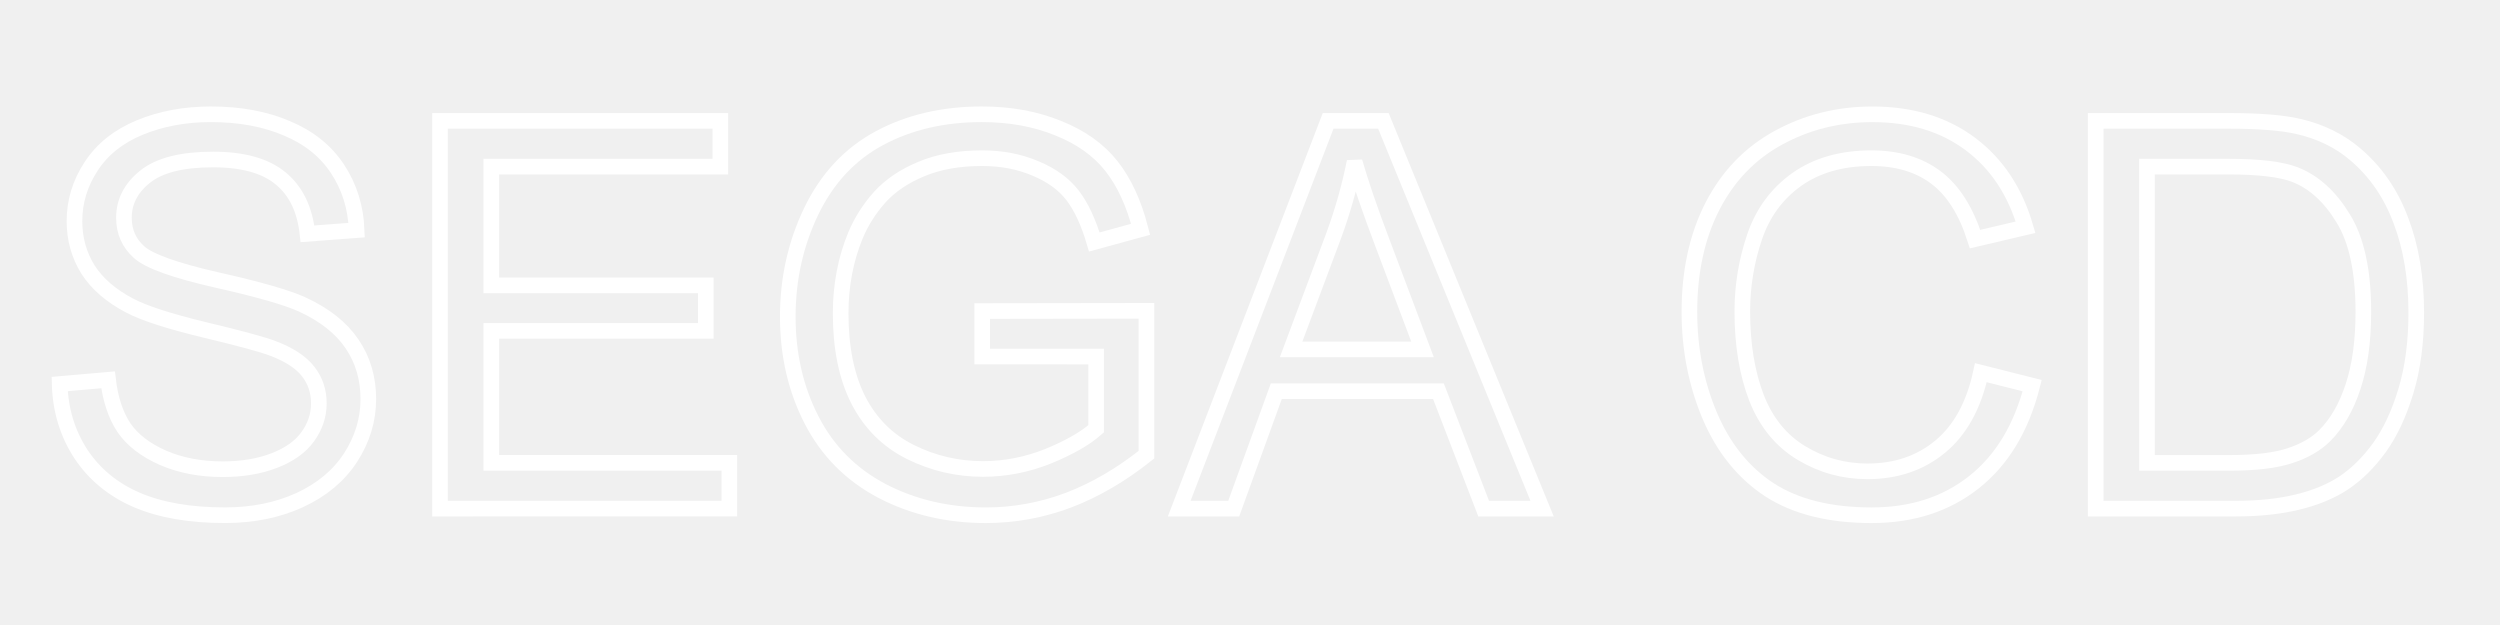
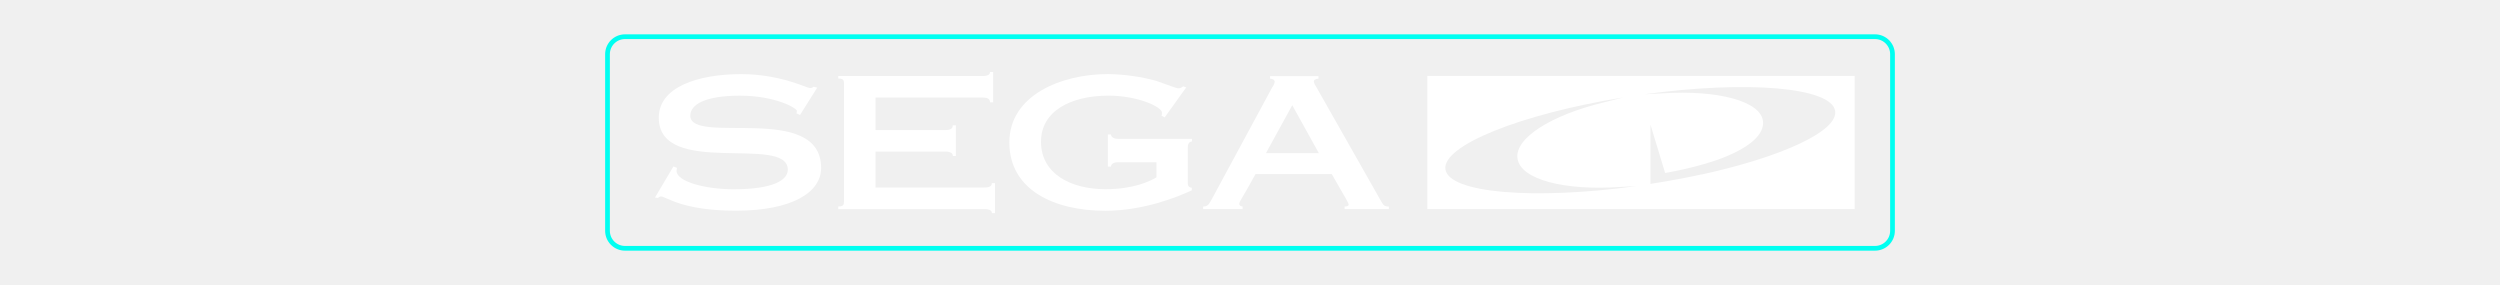
- <svg xmlns="http://www.w3.org/2000/svg" width="80" height="20" viewBox="0 0 80 20" version="1.1" id="svg3739">
-   <defs id="defs3733" />
-   <g id="layer1" transform="translate(0,2)" />
-   <g id="layer2" transform="translate(0,2)" />
-   <g aria-label="SEGA CD" style="font-style:normal;font-variant:normal;font-weight:normal;font-stretch:normal;font-size:21.333px;line-height:1.25;font-family:Arial;-inkscape-font-specification:Arial;letter-spacing:0px;word-spacing:0px;fill:none;fill-opacity:1;stroke:#ffffff;stroke-width:0.5;stroke-miterlimit:4;stroke-dasharray:none;stroke-opacity:1" id="text4643">
-     <path d="m 1.909,12.289 1.549,-0.135 q 0.11,0.931 0.508,1.532 0.406,0.592 1.253,0.965 0.846,0.364 1.904,0.364 0.939,0 1.659,-0.279 0.719,-0.279 1.066,-0.762 0.355,-0.491 0.355,-1.066 0,-0.584 -0.339,-1.016 Q 9.526,11.452 8.748,11.155 8.248,10.961 6.539,10.554 4.829,10.14 4.144,9.776 3.255,9.31 2.815,8.625 2.383,7.931 2.383,7.076 q 0,-0.939 0.533,-1.752 Q 3.45,4.503 4.474,4.08 5.498,3.657 6.75,3.657 q 1.38,0 2.429,0.449 1.058,0.44 1.625,1.303 0.567,0.863 0.609,1.955 L 9.84,7.482 Q 9.713,6.306 8.976,5.705 8.248,5.104 6.818,5.104 q -1.49,0 -2.175,0.55 -0.677,0.542 -0.677,1.312 0,0.669 0.482,1.1 0.474,0.432 2.471,0.889 2.006,0.449 2.751,0.787 1.083,0.499 1.6,1.27 0.516,0.762 0.516,1.76 0,0.99 -0.567,1.87 -0.567,0.872 -1.633,1.363 -1.058,0.482 -2.387,0.482 -1.684,0 -2.827,-0.491 Q 3.238,15.506 2.586,14.524 1.943,13.534 1.909,12.289 Z" style="font-size:17.333px;fill:none;fill-opacity:1;stroke:#ffffff;stroke-width:0.5;stroke-miterlimit:4;stroke-dasharray:none;stroke-opacity:1" id="path5491" />
-     <path d="M 14.08,16.276 V 3.868 h 8.971 v 1.464 h -7.329 v 3.8 h 6.864 V 10.588 h -6.864 v 4.223 h 7.617 v 1.464 z" style="font-size:17.333px;fill:none;fill-opacity:1;stroke:#ffffff;stroke-width:0.5;stroke-miterlimit:4;stroke-dasharray:none;stroke-opacity:1" id="path5493" />
-     <path d="M 31.43,11.409 V 9.954 l 5.256,-0.008 v 4.604 q -1.21,0.965 -2.497,1.456 -1.286,0.482 -2.641,0.482 -1.828,0 -3.326,-0.779 -1.49,-0.787 -2.251,-2.268 -0.762,-1.481 -0.762,-3.309 0,-1.811 0.753,-3.377 0.762,-1.574 2.184,-2.336 1.422,-0.762 3.275,-0.762 1.346,0 2.429,0.44 1.092,0.432 1.71,1.21 0.618,0.779 0.939,2.031 l -1.481,0.406 Q 34.739,6.797 34.325,6.255 33.91,5.713 33.14,5.392 32.37,5.062 31.43,5.062 q -1.126,0 -1.947,0.347 -0.821,0.339 -1.329,0.897 -0.499,0.559 -0.779,1.227 -0.474,1.151 -0.474,2.497 0,1.659 0.567,2.776 0.576,1.117 1.667,1.659 1.092,0.542 2.319,0.542 1.066,0 2.082,-0.406 1.016,-0.415 1.54,-0.88 v -2.311 z" style="font-size:17.333px;fill:none;fill-opacity:1;stroke:#ffffff;stroke-width:0.5;stroke-miterlimit:4;stroke-dasharray:none;stroke-opacity:1" id="path5495" />
-     <path d="M 37.735,16.276 42.5,3.868 h 1.769 L 49.347,16.276 H 47.477 L 46.03,12.518 H 40.842 l -1.363,3.758 z m 3.58,-5.095 h 4.206 L 44.227,7.745 Q 43.634,6.179 43.347,5.172 43.11,6.365 42.678,7.541 Z" style="font-size:17.333px;fill:none;fill-opacity:1;stroke:#ffffff;stroke-width:0.5;stroke-miterlimit:4;stroke-dasharray:none;stroke-opacity:1" id="path5497" />
-     <path d="m 63.388,11.926 1.642,0.415 q -0.516,2.023 -1.862,3.089 -1.337,1.058 -3.275,1.058 -2.006,0 -3.267,-0.812 -1.253,-0.821 -1.913,-2.37 -0.652,-1.549 -0.652,-3.326 0,-1.938 0.736,-3.377 0.745,-1.447 2.107,-2.192 1.371,-0.753 3.013,-0.753 1.862,0 3.132,0.948 1.27,0.948 1.769,2.666 L 63.202,7.651 Q 62.771,6.297 61.95,5.679 61.129,5.062 59.884,5.062 q -1.43,0 -2.395,0.686 -0.956,0.686 -1.346,1.845 -0.389,1.151 -0.389,2.378 0,1.583 0.457,2.768 0.465,1.176 1.439,1.76 0.973,0.584 2.107,0.584 1.38,0 2.336,-0.796 0.956,-0.796 1.295,-2.361 z" style="font-size:17.333px;fill:none;fill-opacity:1;stroke:#ffffff;stroke-width:0.5;stroke-miterlimit:4;stroke-dasharray:none;stroke-opacity:1" id="path5499" />
-     <path d="M 67.062,16.276 V 3.868 h 4.274 q 1.447,0 2.209,0.178 1.066,0.245 1.82,0.889 0.982,0.829 1.464,2.124 0.491,1.286 0.491,2.945 0,1.413 -0.33,2.505 -0.33,1.092 -0.846,1.811 -0.516,0.711 -1.134,1.126 -0.609,0.406 -1.481,0.618 -0.863,0.212 -1.989,0.212 z m 1.642,-1.464 h 2.649 q 1.227,0 1.921,-0.229 0.702,-0.229 1.117,-0.643 0.584,-0.584 0.906,-1.566 0.33,-0.99 0.33,-2.395 0,-1.947 -0.643,-2.988 Q 74.349,5.942 73.435,5.586 72.774,5.332 71.31,5.332 h -2.607 z" style="font-size:17.333px;fill:none;fill-opacity:1;stroke:#ffffff;stroke-width:0.5;stroke-miterlimit:4;stroke-dasharray:none;stroke-opacity:1" id="path5501" />
+ <svg xmlns="http://www.w3.org/2000/svg" id="Ebene_2" data-name="Ebene 2" viewBox="0 0 1000 114" version="1.1">
+   <defs id="defs23" />
+   <g id="g840">
+     <path style="fill:none;stroke:#00fff1;stroke-width:1.89;stroke-miterlimit:4;stroke-dasharray:none;stroke-opacity:1" id="path4" d="M 750,14.68 H 250 c -3.866,0 -7,3.134 -7,7 v 70.64 c 0,3.866 3.134,7 7,7 h 500 c 3.866,0 7,-3.134 7,-7 V 21.68 c 0,-3.866 -3.134,-7 -7,-7 z" />
+     <path style="fill:none;stroke:none" d="m 254.5,26.18 h 491 v 61.64 h -491 z" id="rect6" />
+     <path style="fill:#ffffff;fill-opacity:1" fill="#b2ae85" id="path8" d="M320,46l-1.41-.66a3.89,3.89,0,0,0,.17-1c0-1-8.35-6.07-22.83-6.07-13.86,0-19.81,3.53-19.81,8,0,12,52.33-5.56,52.33,20.91,0,9.65-11.38,17.1-34.12,17.1-21.67,0-27.89-5.7-29.94-5.7-.53,0-.79.37-1.24.59L262,79l7.38-12.43,1.41.58a11.82,11.82,0,0,0-.18,1.17c0,4.32,11.47,7.39,22.83,7.39,16.17,0,21.68-3.8,21.68-7.83,0-14.32-51.61,3.44-51.61-20.83,0-12.28,15.72-17.4,33-17.4,15.45,0,26.29,5.56,27.36,5.56a2,2,0,0,0,1.6-.52l1.41.37Z" />
+     <path style="fill:#ffffff;fill-opacity:1" id="path10" fill="#b2ae85" d="M335.3,82.59c2,0,2.31-.59,2.31-2.2V33.61c0-1.61-.35-2.2-2.31-2.2v-1H393c2.12,0,3-.58,3-1.6h1.24V40.92H396c0-1.32-.89-1.9-3-1.9H350.2v13h27.9c2.12,0,3-.58,3-1.9h1.24V62.41h-1.22a1.31,1.31,0,0,0-.7-1.31,4.42,4.42,0,0,0-2.31-.45H350.2V75h43.54c2.12,0,3-.58,3-1.75H398v12h-1.24c0-1-.89-1.6-3-1.6H335.3Z" />
+     <path style="fill:#ffffff;fill-opacity:1" id="path12" fill="#b2ae85" d="M476.81,55.54v1c-.89.15-1.69.71-1.69,2.34V73.3c0,1.18.45,1.61,1.61,1.83v1c-5.61,2.62-19.29,8.18-34.62,8.18-20.43,0-38.37-8.33-38.37-27.34s21-27.34,39.44-27.34a78.05,78.05,0,0,1,19.28,2.7c4.7,1.68,8.17,3,8.79,3a2.68,2.68,0,0,0,2-.81l1.24.44-8.62,12-1.24-.66a4.33,4.33,0,0,0,.18-1.24c0-2.27-9.6-6.8-21.41-6.8-14.93,0-27,6.06-27,18.42,0,12.94,12.08,19,25.76,19,11.2,0,17.77-3.15,20.43-4.75V64.9H447.23c-1.77,0-2.83.7-2.83,1.75h-1.24V53.79h1.24c0,1,1.07,1.75,2.83,1.75Z" />
+     <path style="fill:#ffffff;fill-opacity:1" id="path14" fill="#b2ae85" d="M481.25,83.62v-1c1.6-.07,2.12-.44,3.37-2.77l24.26-44.9a5.16,5.16,0,0,0,1-2.19c0-.81-.7-1.17-1.86-1.32v-1h19.37v1c-1.34.15-1.87.59-1.87,1.1a4.11,4.11,0,0,0,.79,1.89l25.77,45.42c1.24,2.26,1.6,2.77,3.46,2.77v1H537.85v-1c1.16,0,1.61-.37,1.61-.71,0-.79-.8-1.82-6.76-12.28H502.21c-5.15,9.48-6.5,10.94-6.5,11.9,0,.65.54,1,1.34,1.09v1Zm46.28-22.38L516.9,42.09,506.39,61.24Z" />
+     <path style="fill:none" id="path16" fill="#b2ae85" d="M750,92.32H250V21.68H750Zm-495.5-4.5h491V26.18h-491Z" />
+     <path style="fill:#ffffff;fill-opacity:1" id="path18" fill="#b2ae85" d="M570.92,30.38V83.62H741.86V30.38Zm7.25,37.37c-1.42-9.48,30.05-22.11,71.06-28.76l-2.72.7L641.37,41C620.45,46.07,605.79,55.28,607,63.44c1.25,8.37,18.73,12.89,41,11.34,1.23-.09,5.65-.3,6.57-.34C613.38,80.08,579.58,77.23,578.17,67.75Zm102.51,2c-9.09,2.06-20.49,3.81-20.49,3.81V49.87l5.86,19.32s14-2.26,24.62-6.68c9.18-3.84,14.93-8.66,14.55-13.8-.63-8.34-18.37-12.79-40.27-11.37-1.46.09-6.3.33-7.26.38,41.16-5.65,74.95-2.83,76.37,6.67C735.28,52.45,712.68,62.79,680.68,69.8Z" />
  </g>
</svg>
